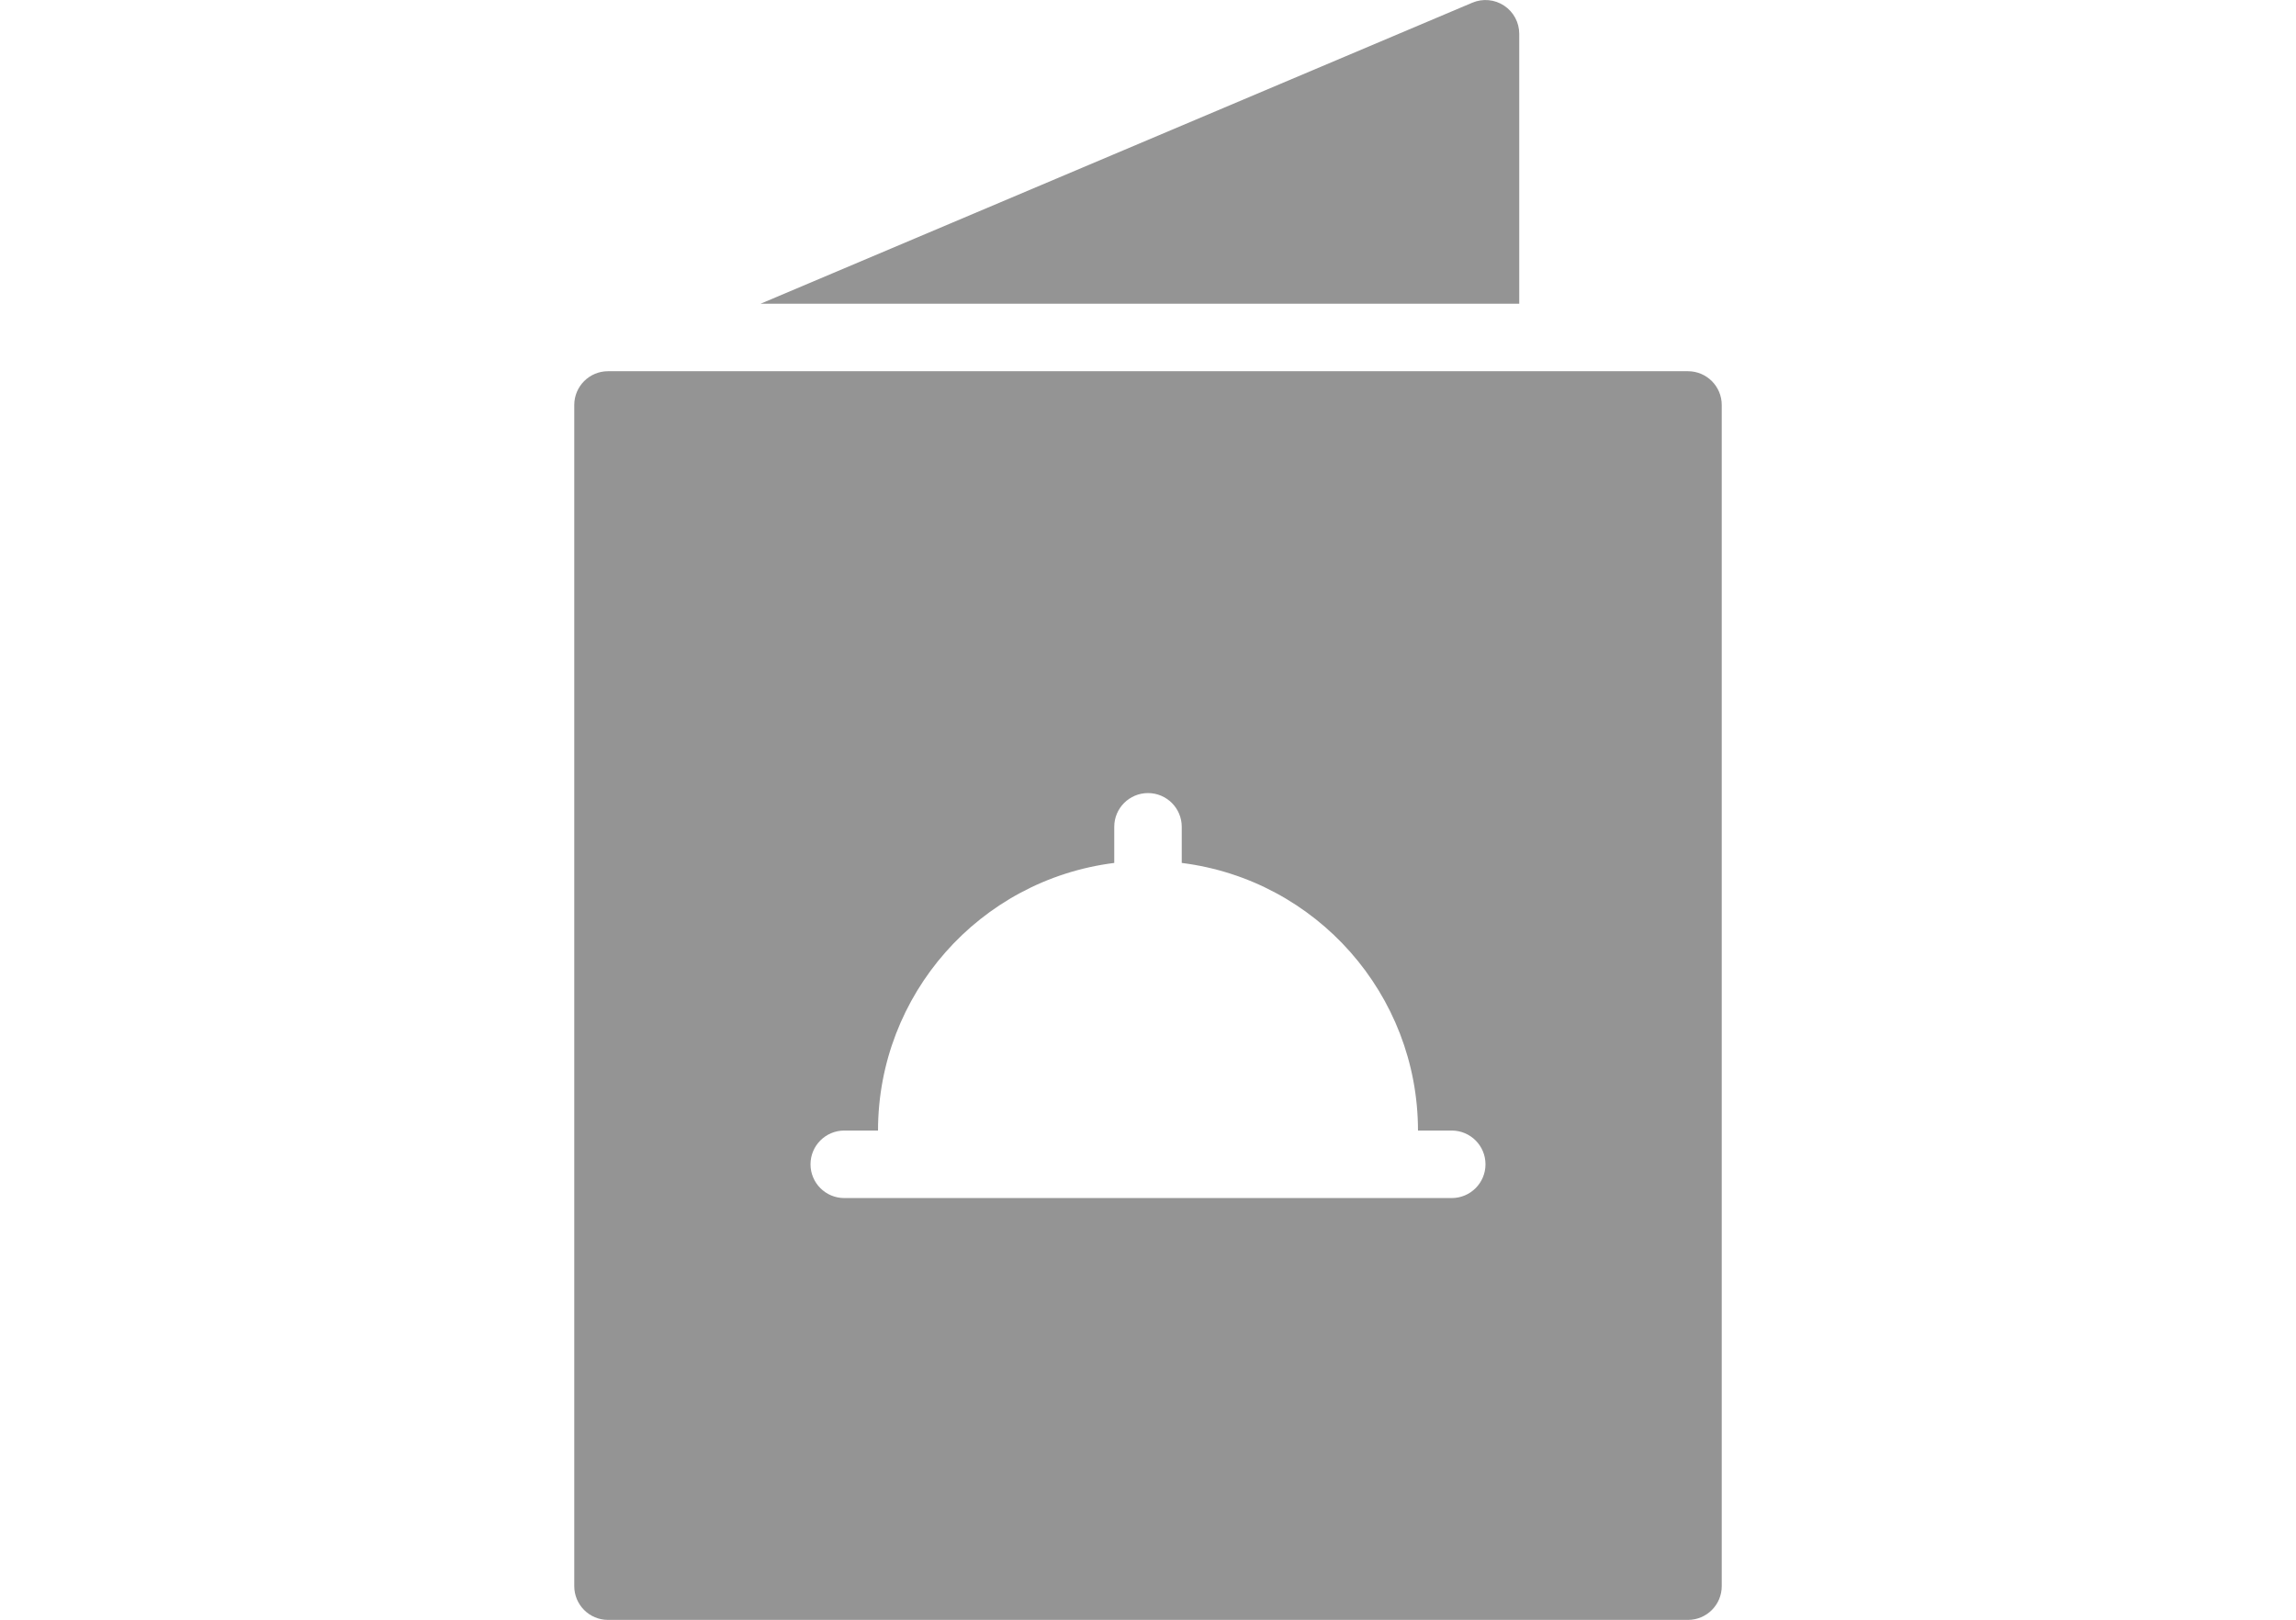
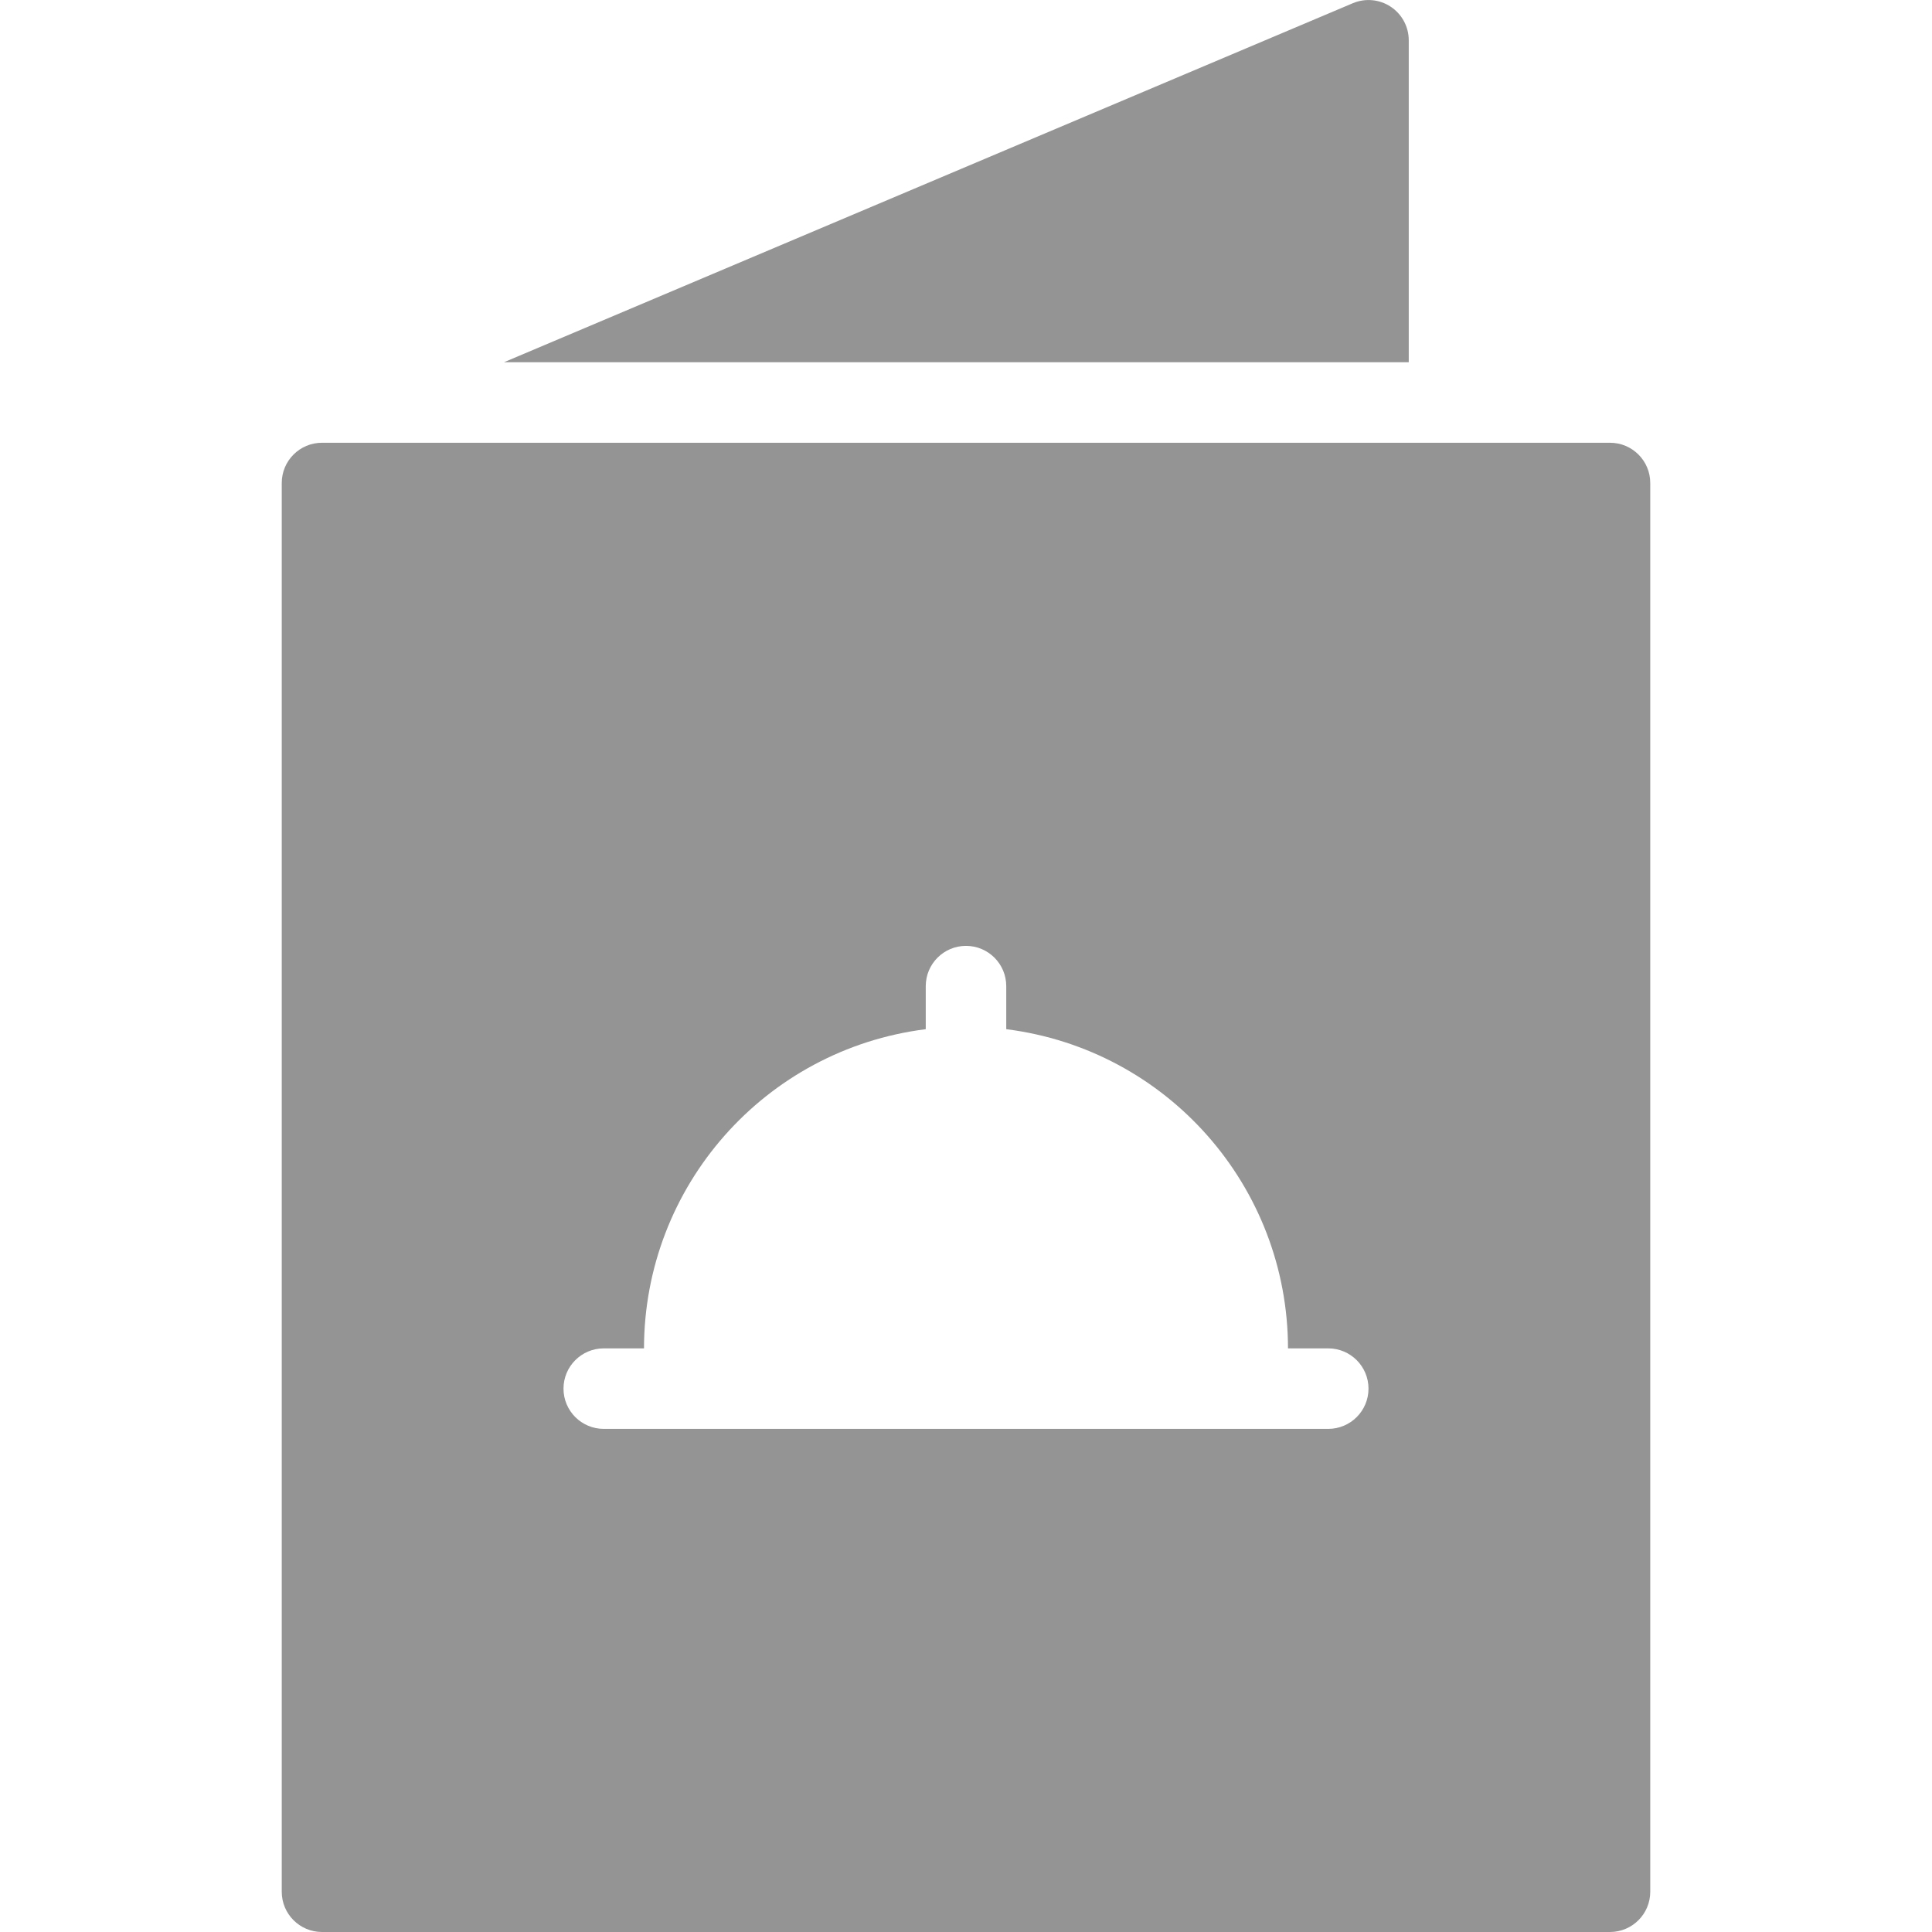
- <svg xmlns="http://www.w3.org/2000/svg" height="127" viewBox="0 0 48 48" width="180" fill="#949494">
+ <svg xmlns="http://www.w3.org/2000/svg" height="100%" viewBox="0 0 48 48" width="100%" fill="#949494">
  <g id="Menu">
    <path d="m40 11h-32a1 1 0 0 0 -1 1v35a1 1 0 0 0 1 1h32a1 1 0 0 0 1-1v-35a1 1 0 0 0 -1-1zm-7 24.5h-18a1 1 0 0 1 0-2h1a8 8 0 0 1 7-7.93v-1.07a1 1 0 0 1 2 0v1.07a8 8 0 0 1 7 7.93h1a1 1 0 0 1 0 2z" />
    <path d="m35 1a1 1 0 0 0 -1.39-.92l-21.09 8.92h22.48z" />
  </g>
</svg>
